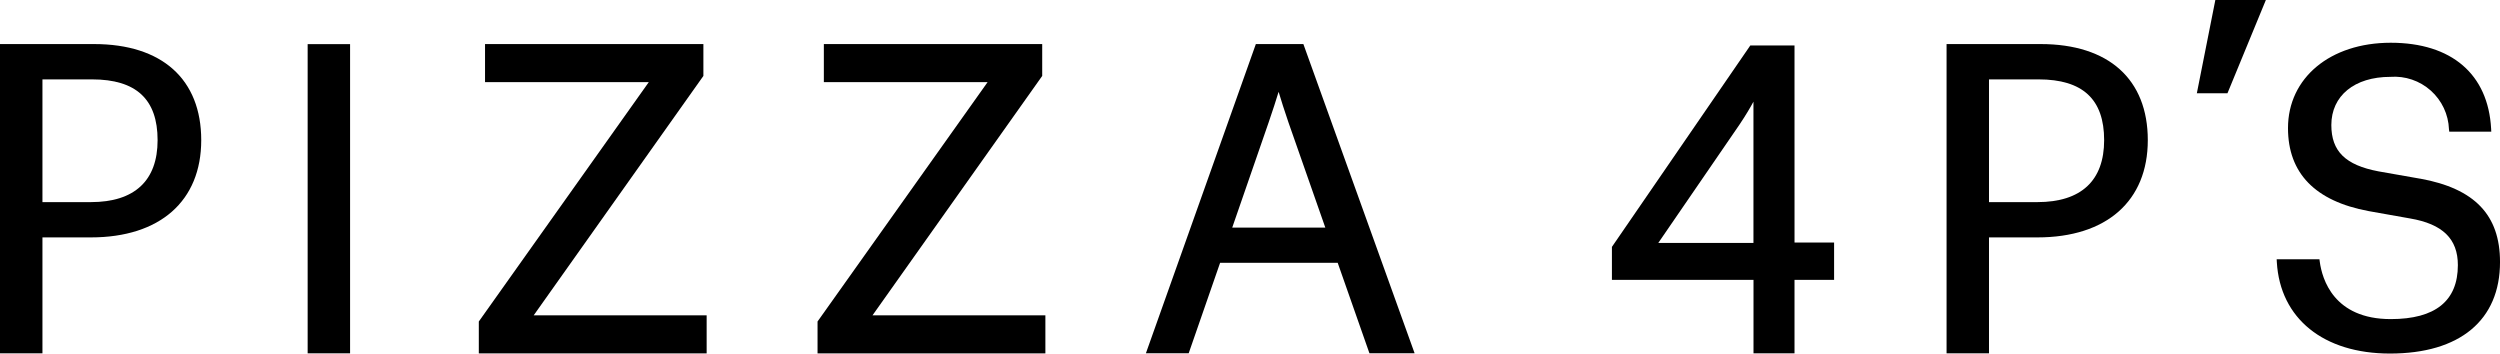
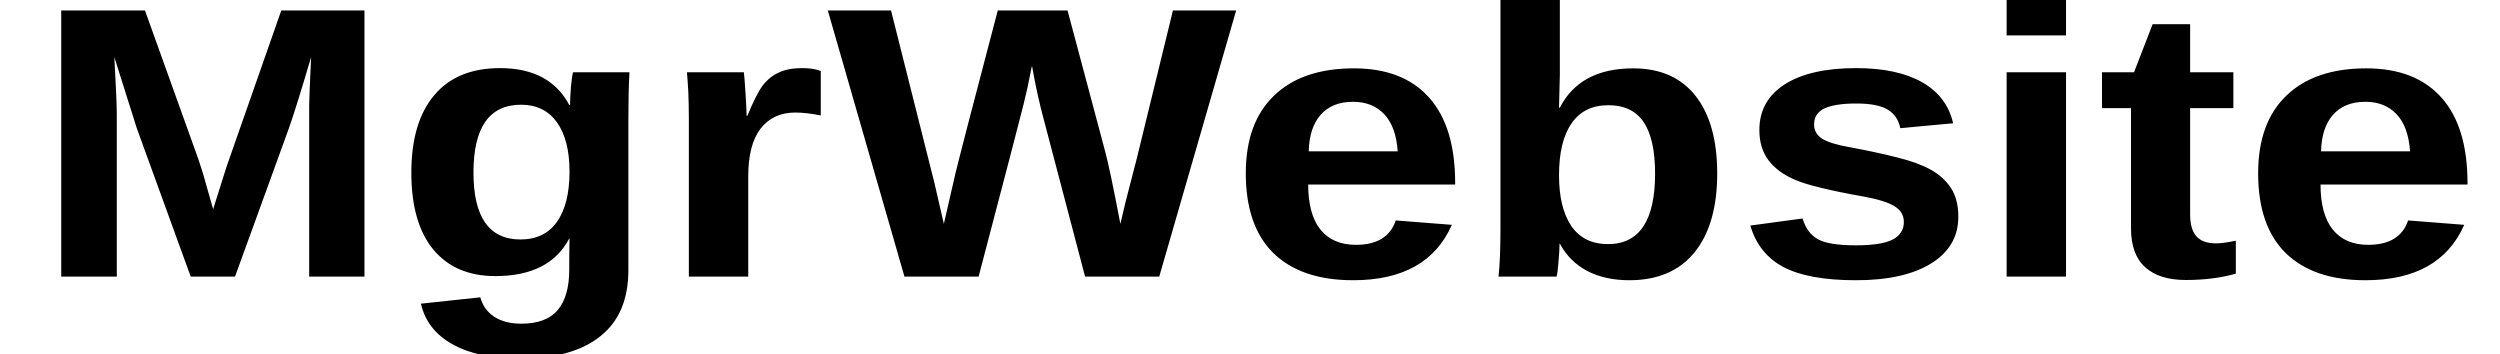
- <svg xmlns="http://www.w3.org/2000/svg" width="122" id="logo_header" viewBox="0 0 151.129 21.376" fill-rule="evenodd" clip-rule="evenodd">
-   <defs>
+ <svg xmlns="http://www.w3.org/2000/svg" width="122" id="logo_header" viewBox="0 0 151.129 21.376" fill-rule="evenodd" clip-rule="evenodd" version="1.1">
+   <defs id="defs265">
    <clipPath id="a">
-       <path fill="#000" d="M0 0h151.129v21.376H0z" data-name="長方形 45" />
+       <path fill="#000" d="M0 0h151.129v21.376H0z" data-name="長方形 45" id="path262" />
    </clipPath>
  </defs>
-   <g clip-path="url(#a)" data-name="グループ 159">
-     <path d="M5.495 12.218H2.566V4.799h3c2.665 0 3.961 1.2 3.961 3.674 0 2.45-1.395 3.745-4.033 3.745m.193-9.554H0v18.695h2.566v-7.008h2.929c4.177 0 6.67-2.2 6.67-5.878S9.8 2.664 5.687 2.664" data-name="パス 1" />
-     <path d="M18.598 2.666h2.565v18.693h-2.565z" data-name="長方形 44" />
-     <path d="m42.49 4.634.031-.043V2.664h-13.2v2.3h9.9L28.976 19.392l-.031.043v1.929h13.773v-2.3H32.261Z" data-name="パス 2" />
-     <path d="m62.972 4.634.031-.043V2.664h-13.2v2.3h9.9l-10.25 14.428-.031.043v1.929h13.773v-2.3H52.743Z" data-name="パス 3" />
-     <path d="M77.297 5.564v-.005c.134.443.355 1.161.594 1.845l2.226 6.354H74.49l2.2-6.354c.235-.675.465-1.4.6-1.84m-1.372-2.9-6.647 18.693h2.587l1.9-5.472h7.107l1.92 5.472h2.731L78.791 2.664Z" data-name="パス 4" />
-     <path d="m100.245 14.687 4.9-7.14c.39-.579.671-1.06.854-1.4v8.54Zm8.236-11.938h-2.672l-8.366 12.176v1.994h8.559v4.44h2.479v-4.44h2.393v-2.257h-2.392Z" data-name="パス 5" />
-     <path d="M123.167 12.218h-2.929V4.799h3c2.665 0 3.961 1.2 3.961 3.674 0 2.45-1.395 3.745-4.034 3.745m.195-9.554h-5.687v18.695h2.565v-7.008h2.929c4.177 0 6.671-2.2 6.671-5.878s-2.361-5.809-6.478-5.809" data-name="パス 6" />
-     <path d="M132.803 5.637h1.851L136.975 0h-3.054Z" data-name="パス 7" />
-     <path d="m146.302 10.802-2.518-.443c-2-.378-2.851-1.215-2.851-2.8 0-1.77 1.4-2.913 3.567-2.913a3.3 3.3 0 0 1 3.544 3.167l.018.147h2.54l-.009-.176c-.178-3.3-2.39-5.2-6.07-5.2-3.656 0-6.21 2.122-6.21 5.16 0 2.725 1.639 4.414 4.874 5.017l2.5.444c1.975.336 2.895 1.233 2.895 2.822 0 2.166-1.365 3.263-4.057 3.263-3.453 0-4.152-2.428-4.292-3.472l-.019-.144h-2.586l.01.176c.2 3.407 2.823 5.523 6.839 5.523 4.228 0 6.653-2.017 6.653-5.533 0-2.842-1.534-4.444-4.827-5.041" data-name="パス 8" />
-   </g>
+   <text xml:space="preserve" style="font-weight:bold;font-size:24.764px;font-family:Arial;-inkscape-font-specification:'Arial Bold';fill:#000000;fill-opacity:1;stroke-width:0.501;stroke-linecap:round;stroke-miterlimit:0.7;paint-order:stroke fill markers" x="1.841" y="17.704" id="text499" transform="scale(1.058843,0.9444274)">
+     <tspan id="tspan497" x="1.841" y="17.704" style="stroke-width:0.501;fill:#000000;fill-opacity:1">MgrWebsite</tspan>
+   </text>
</svg>
